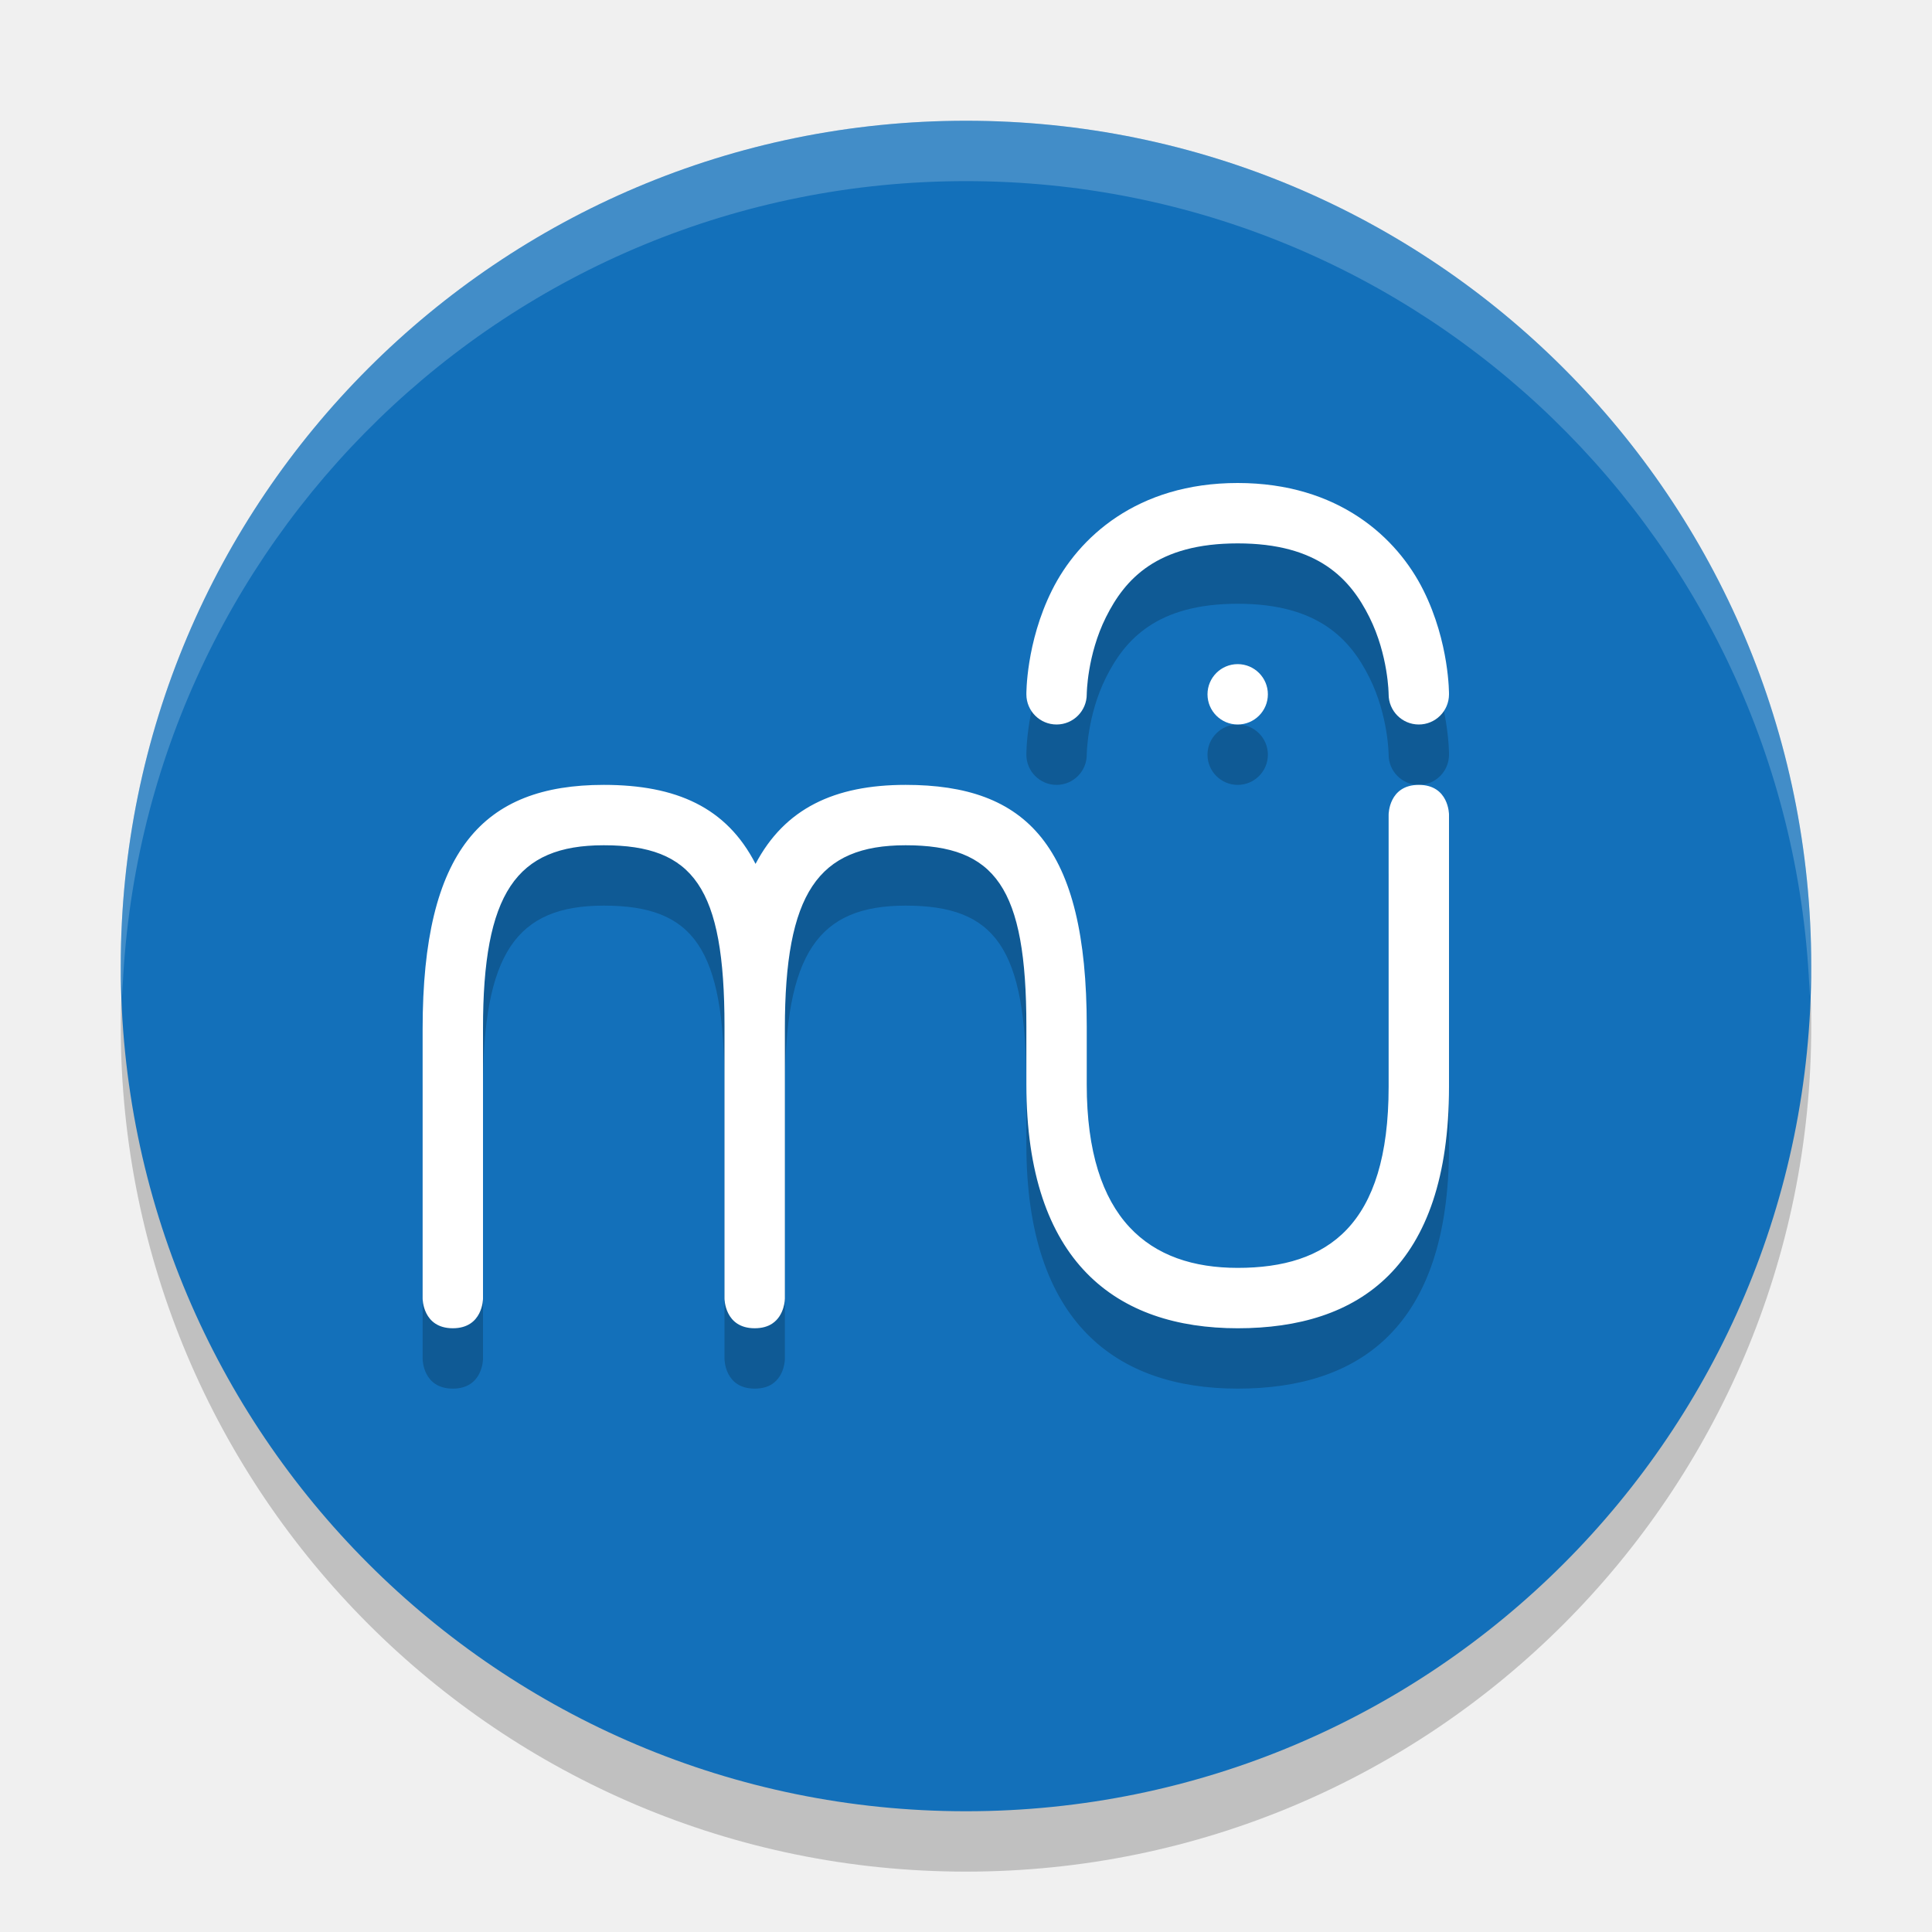
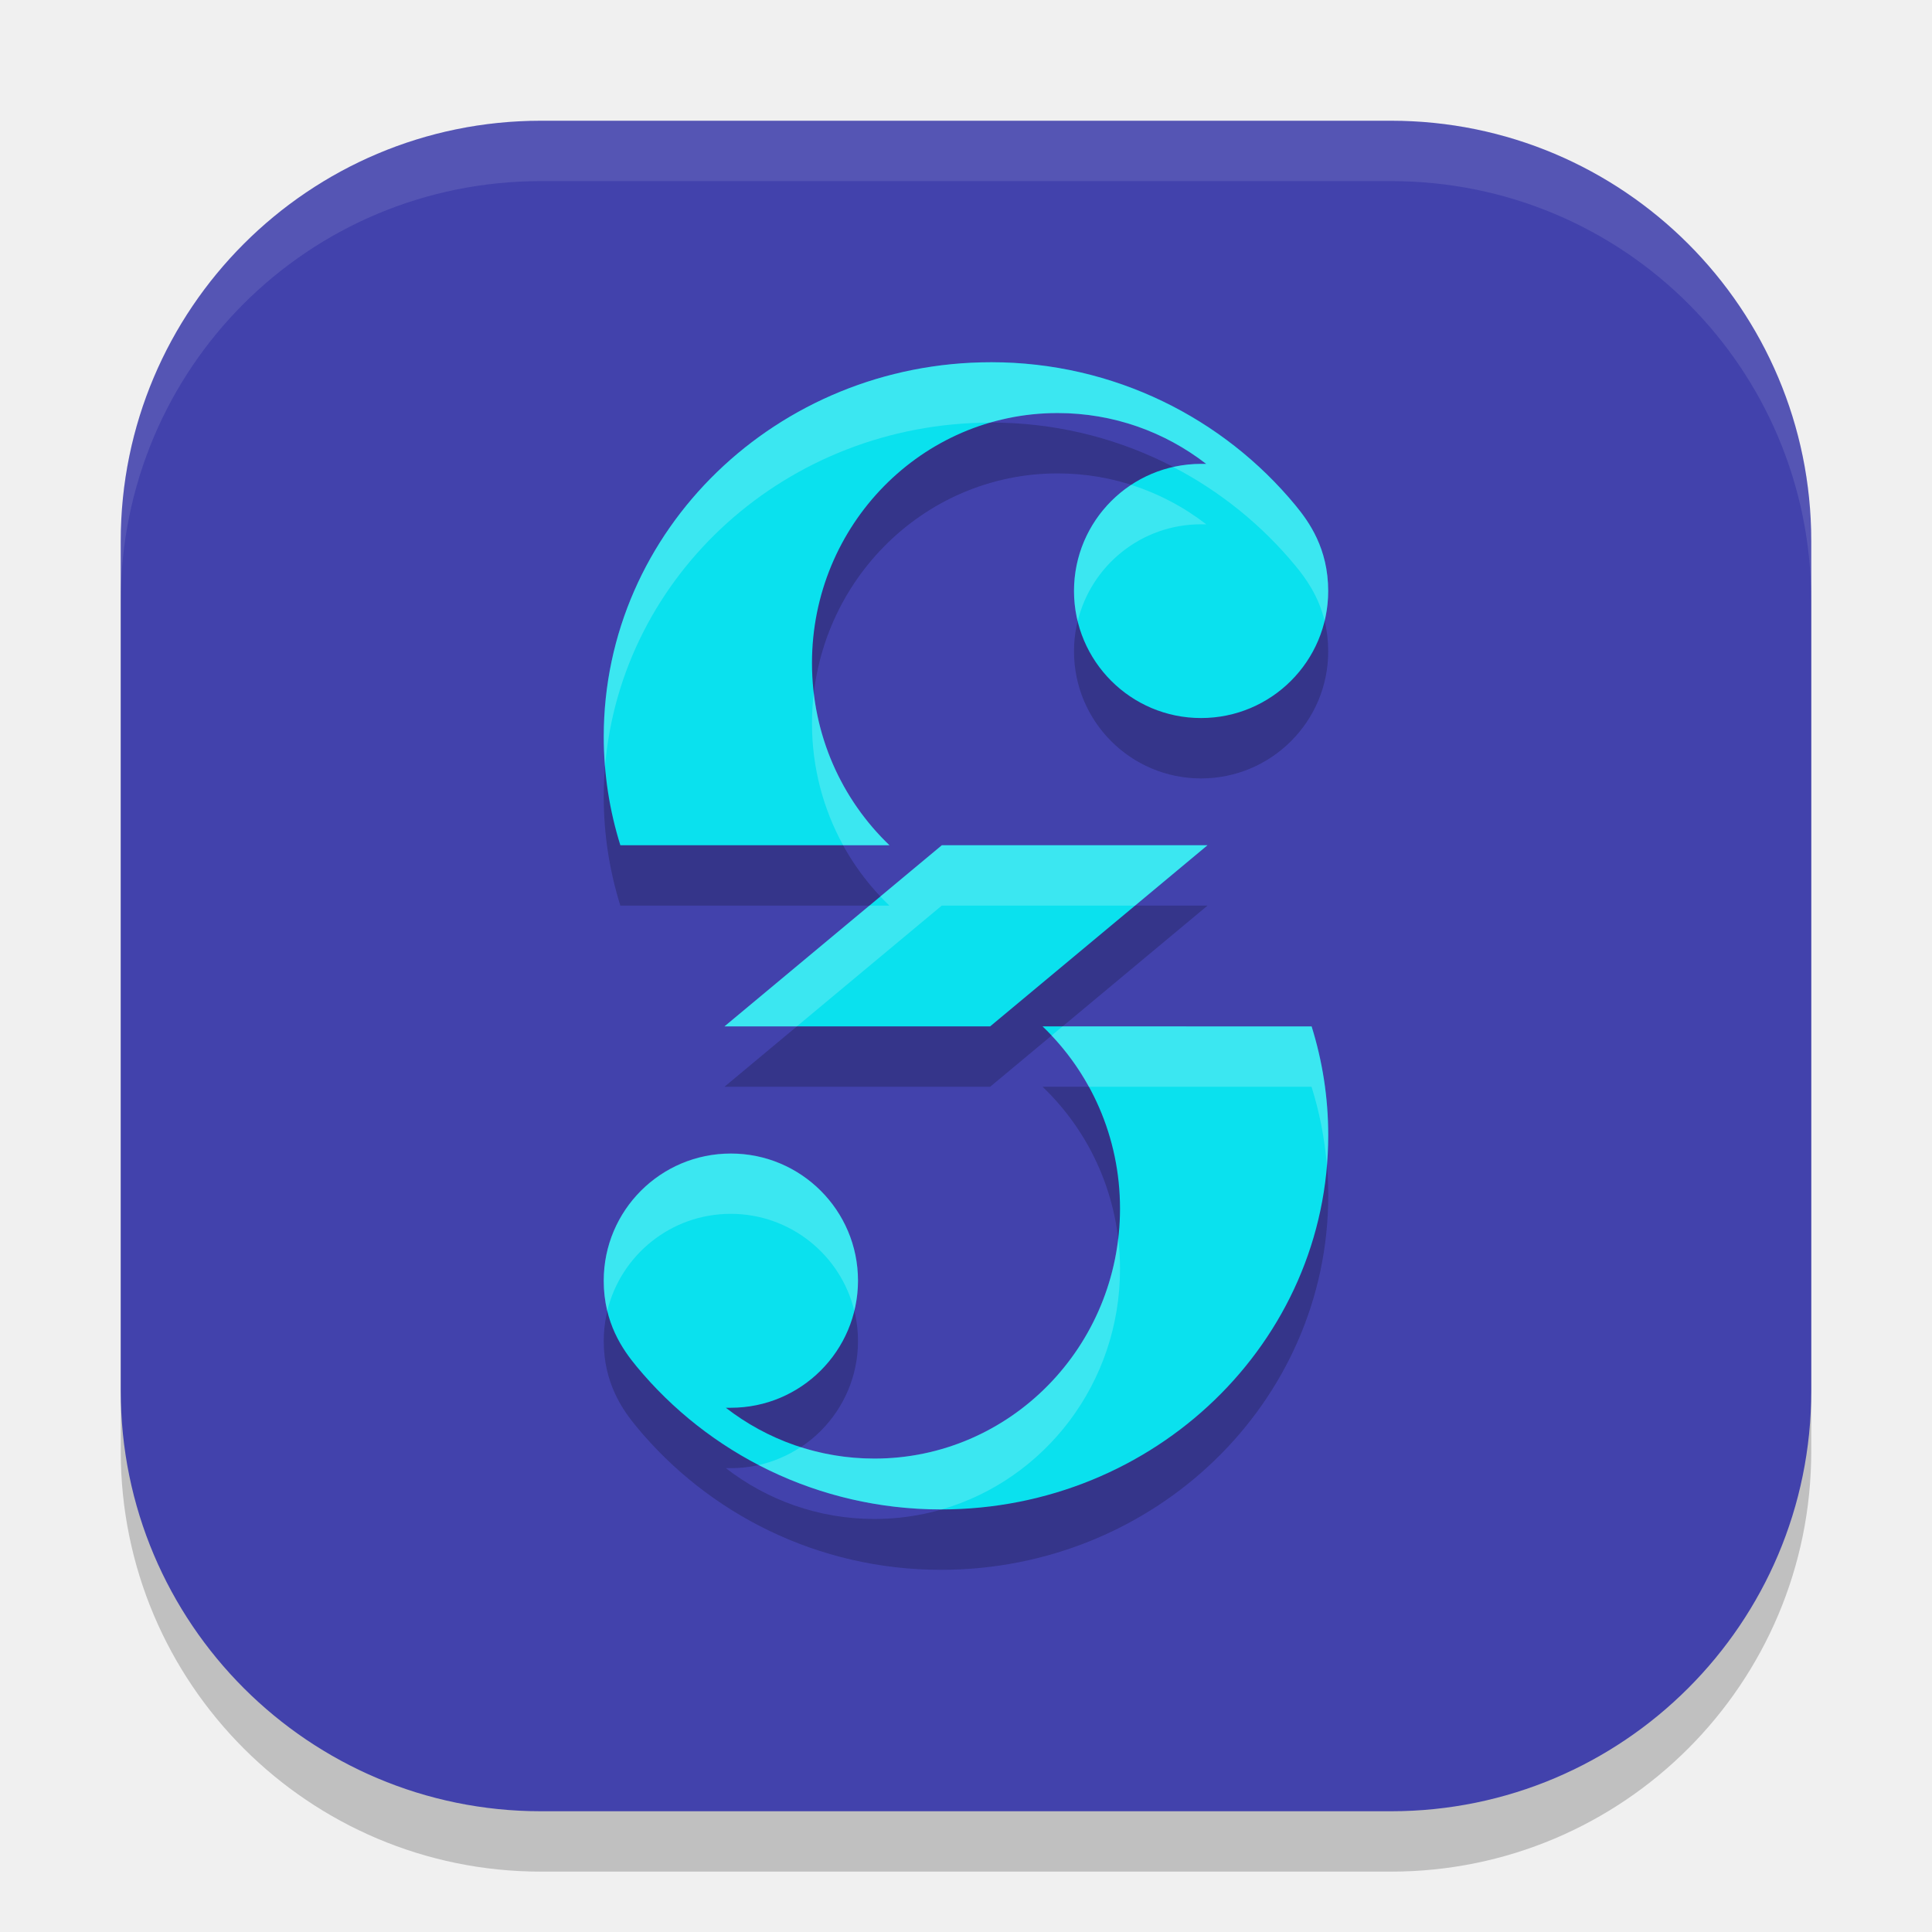
<svg xmlns="http://www.w3.org/2000/svg" width="32" height="32" version="1.1">
-   <path style="opacity:0.2" d="M 16,31 C 23.732,31 30,24.732 30,17 30,9.268 23.732,3 16,3 8.268,3 2,9.268 2,17 2,24.732 8.268,31 16,31 Z" />
-   <path style="fill:#1370ba" d="M 16,30 C 23.732,30 30,23.732 30,16 30,8.268 23.732,2 16,2 8.268,2 2,8.268 2,16 2,23.732 8.268,30 16,30 Z" />
-   <path style="opacity:0.2" d="M 20.5,9 C 18.829,9 17.857,9.907 17.424,10.777 16.99,11.647 17,12.502 17,12.502 a 0.5,0.5 0 1 0 1,-0.004 c 0,0 0.004,-0.645 0.318,-1.275 C 18.632,10.593 19.161,10 20.5,10 c 1.339,0 1.868,0.593 2.182,1.223 C 22.996,11.853 23,12.498 23,12.498 a 0.5,0.5 0 1 0 1,0.004 c 0,0 0.01,-0.855 -0.424,-1.725 C 23.143,9.907 22.171,9 20.5,9 Z m 0,3 C 20.224,12 20,12.224 20,12.5 20,12.776 20.224,13 20.5,13 20.776,13 21,12.776 21,12.5 21,12.224 20.776,12 20.5,12 Z M 10,14 c -2,0 -3,1.084 -3,4.039 v 4.469 C 7,22.508 7,23 7.5,23 8,23 8,22.508 8,22.508 v -4.469 C 7.999,15.794 8.548,15 10,15 c 1.488,0 2,0.698 2,3 v 0.039 4.469 c 0,0 0,0.492 0.5,0.492 0.125,0 0.219,-0.03 0.289,-0.076 C 13,22.785 13,22.508 13,22.508 v -4.469 C 12.999,15.794 13.548,15 15,15 c 1.488,0 2,0.698 2,3 v 0.309 0.652 C 17,21.916 18.5,23 20.5,23 22.5,23 24,22 24,19 V 14.492 C 24,14.492 24,14 23.5,14 23,14 23,14.492 23,14.492 V 19 c 0,2.302 -1.012,3 -2.5,3 -1.452,0 -2.501,-0.794 -2.5,-3.039 V 18.191 18 c 0,-3 -1,-4 -3,-4 -1.18,0 -2.003,0.392 -2.486,1.309 C 12.034,14.372 11.201,14 10,14 Z" />
-   <path style="fill:#ffffff" d="M 20.5 8 C 18.829 8 17.857 8.907 17.424 9.777 C 16.99 10.647 17 11.502 17 11.502 A 0.5 0.5 0 1 0 18 11.498 C 18 11.498 18.004 10.853 18.318 10.223 C 18.632 9.593 19.161 9 20.5 9 C 21.839 9 22.368 9.593 22.682 10.223 C 22.996 10.853 23 11.498 23 11.498 A 0.5 0.5 0 1 0 24 11.502 C 24 11.502 24.01 10.647 23.576 9.777 C 23.143 8.907 22.171 8 20.5 8 z M 20.5 11 C 20.224 11 20 11.224 20 11.5 C 20 11.776 20.224 12 20.5 12 C 20.776 12 21 11.776 21 11.5 C 21 11.224 20.776 11 20.5 11 z M 10 13 C 8 13 7 14.084 7 17.039 L 7 21.508 C 7 21.508 7 22 7.5 22 C 8 22 8 21.508 8 21.508 L 8 17.039 C 7.999 14.794 8.548 14 10 14 C 11.488 14 12 14.698 12 17 L 12 17.039 L 12 21.508 C 12 21.508 12 22 12.5 22 C 12.625 22 12.719 21.97 12.789 21.924 C 13 21.785 13 21.508 13 21.508 L 13 17.039 C 12.999 14.794 13.548 14 15 14 C 16.488 14 17 14.698 17 17 L 17 17.309 L 17 17.961 C 17 20.916 18.5 22 20.5 22 C 22.5 22 24 21 24 18 L 24 13.492 C 24 13.492 24 13 23.5 13 C 23 13 23 13.492 23 13.492 L 23 18 C 23 20.302 21.988 21 20.5 21 C 19.048 21 17.999 20.206 18 17.961 L 18 17.191 L 18 17 C 18 14 17 13 15 13 C 13.82 13 12.997 13.392 12.514 14.309 C 12.034 13.372 11.201 13 10 13 z" />
-   <path style="fill:#ffffff;opacity:0.2" d="M 16 2 C 8.268 2 2 8.268 2 16 C 2 16.169 2.019 16.333 2.025 16.5 C 2.291 9.002 8.437 3 16 3 C 23.563 3 29.709 9.002 29.975 16.5 C 29.981 16.333 30 16.169 30 16 C 30 8.268 23.732 2 16 2 z" />
+   <rect x="2" y="3" width="28" height="28" rx="6.96" style="opacity:.2" />
+   <rect x="2" y="2" width="28" height="28" rx="6.96" style="fill:#4242ac" />
+   <path d="m16.414 7c-3.543 0-6.414 2.777-6.414 6.201 0 0.626 0.097 1.229 0.275 1.799h4.457c-0.79-0.755-1.283-1.828-1.283-3.018 0-2.286 1.821-4.141 4.068-4.141 0.925 0 1.778 0.313 2.461 0.842-0.028-2.061e-4 -0.056 0-0.084 0-1.163-2.85e-4 -2.105 0.943-2.105 2.105-2.84e-4 1.163 0.943 2.106 2.105 2.105 1.163-2.56e-4 2.106-0.943 2.105-2.105 0-0.704-0.317-1.146-0.545-1.422-1.184-1.433-2.996-2.367-5.041-2.367zm-0.814 8-3.6 3h4.4l3.6-3zm1.668 3c0.79 0.755 1.283 1.828 1.283 3.018 0 2.286-1.821 4.141-4.068 4.141-0.925 0-1.778-0.313-2.461-0.842 0.028 2.06e-4 0.054 0 0.082 0 1.163 2.85e-4 2.107-0.943 2.107-2.105 2.84e-4 -1.163-0.944-2.106-2.107-2.105-1.163 2.56e-4 -2.104 0.943-2.104 2.105 0 0.704 0.317 1.146 0.545 1.422 1.184 1.433 2.996 2.367 5.041 2.367 3.543 0 6.414-2.777 6.414-6.201 0-0.626-0.097-1.229-0.275-1.799z" style="opacity:.2" />
+   <path d="m16.414 6c-3.543 0-6.414 2.777-6.414 6.201 0 0.626 0.097 1.229 0.275 1.799h4.457c-0.79-0.755-1.283-1.828-1.283-3.018 0-2.286 1.821-4.141 4.068-4.141 0.925 0 1.778 0.313 2.461 0.842-0.028-2.061e-4 -0.056 0-0.084 0-1.163-2.85e-4 -2.105 0.943-2.105 2.105-2.84e-4 1.163 0.943 2.106 2.105 2.105 1.163-2.56e-4 2.106-0.943 2.105-2.105 0-0.704-0.317-1.146-0.545-1.422-1.184-1.433-2.996-2.367-5.041-2.367zm-0.814 8-3.6 3h4.4l3.6-3zm1.668 3c0.79 0.755 1.283 1.828 1.283 3.018 0 2.286-1.821 4.141-4.068 4.141-0.925 0-1.778-0.313-2.461-0.842 0.028 2.06e-4 0.054 0 0.082 0 1.163 2.85e-4 2.107-0.943 2.107-2.105 2.84e-4 -1.163-0.944-2.106-2.107-2.105-1.163 2.56e-4 -2.104 0.943-2.104 2.105 0 0.704 0.317 1.146 0.545 1.422 1.184 1.433 2.996 2.367 5.041 2.367 3.543 0 6.414-2.777 6.414-6.201 0-0.626-0.097-1.229-0.275-1.799z" style="fill:#0ae1ee" />
+   <path d="M 8.959,2 C 5.103,2 2,5.103 2,8.959 v 1 C 2,6.103 5.103,3 8.959,3 H 23.041 C 26.897,3 30,6.103 30,9.959 v -1 C 30,5.103 26.897,2 23.041,2 Z" style="fill:#ffffff;opacity:.1" />
+   <path d="m16.414 6c-3.543 0-6.414 2.777-6.414 6.201 0 0.168 0.008 0.334 0.021 0.498 0.264-3.186 3.017-5.692 6.379-5.699 0.355-0.103 0.73-0.158 1.117-0.158 0.925 0 1.778 0.313 2.461 0.842-0.028-2.06e-4 -0.056 0-0.084 0-0.158-3.9e-5 -0.313 0.018-0.461 0.051 0.783 0.407 1.47 0.966 2.021 1.633 0.168 0.203 0.384 0.496 0.486 0.918 0.038-0.159 0.059-0.325 0.059-0.496 0-0.704-0.317-1.146-0.545-1.422-1.184-1.433-2.996-2.367-5.041-2.367zm2.322 2.031c-0.571 0.377-0.947 1.023-0.947 1.758-4.2e-5 0.172 0.021 0.34 0.061 0.5 0.224-0.922 1.054-1.606 2.045-1.605 0.028 0 0.056-2.06e-4 0.084 0-0.37-0.286-0.789-0.508-1.242-0.652zm-5.258 3.451c-0.019 0.164-0.029 0.331-0.029 0.5 0 0.733 0.188 1.421 0.516 2.018h0.768c-0.678-0.648-1.137-1.529-1.254-2.518zm2.121 2.518-1.018 0.848c0.049 0.052 0.099 0.103 0.15 0.152h-0.332l-2.4 2h1.199l2.4-2h3.201l1.199-1zm2 3-0.182 0.152c0.24 0.254 0.447 0.538 0.617 0.848h3.689c0.131 0.417 0.217 0.852 0.254 1.301 0.014-0.165 0.021-0.333 0.021-0.502 0-0.626-0.097-1.229-0.275-1.799zm-5.496 2.105c-1.163 2.56e-4 -2.104 0.943-2.104 2.105 0 0.186 0.022 0.353 0.059 0.504 0.223-0.923 1.053-1.609 2.045-1.609 0.99-2.45e-4 1.822 0.684 2.047 1.605 0.039-0.16 0.061-0.328 0.061-0.5 2.84e-4 -1.163-0.944-2.106-2.107-2.105zm6.418 1.412c-0.243 2.051-1.958 3.641-4.039 3.641-0.425 0-0.836-0.067-1.221-0.189-0.209 0.138-0.443 0.24-0.695 0.297 0.9 0.468 1.926 0.734 3.02 0.734 0.005 0 9e-3 1e-5 0.014 0 1.704-0.494 2.951-2.09 2.951-3.982 0-0.169-0.01-0.336-0.029-0.5z" style="fill:#ffffff;opacity:.2" />
</svg>
